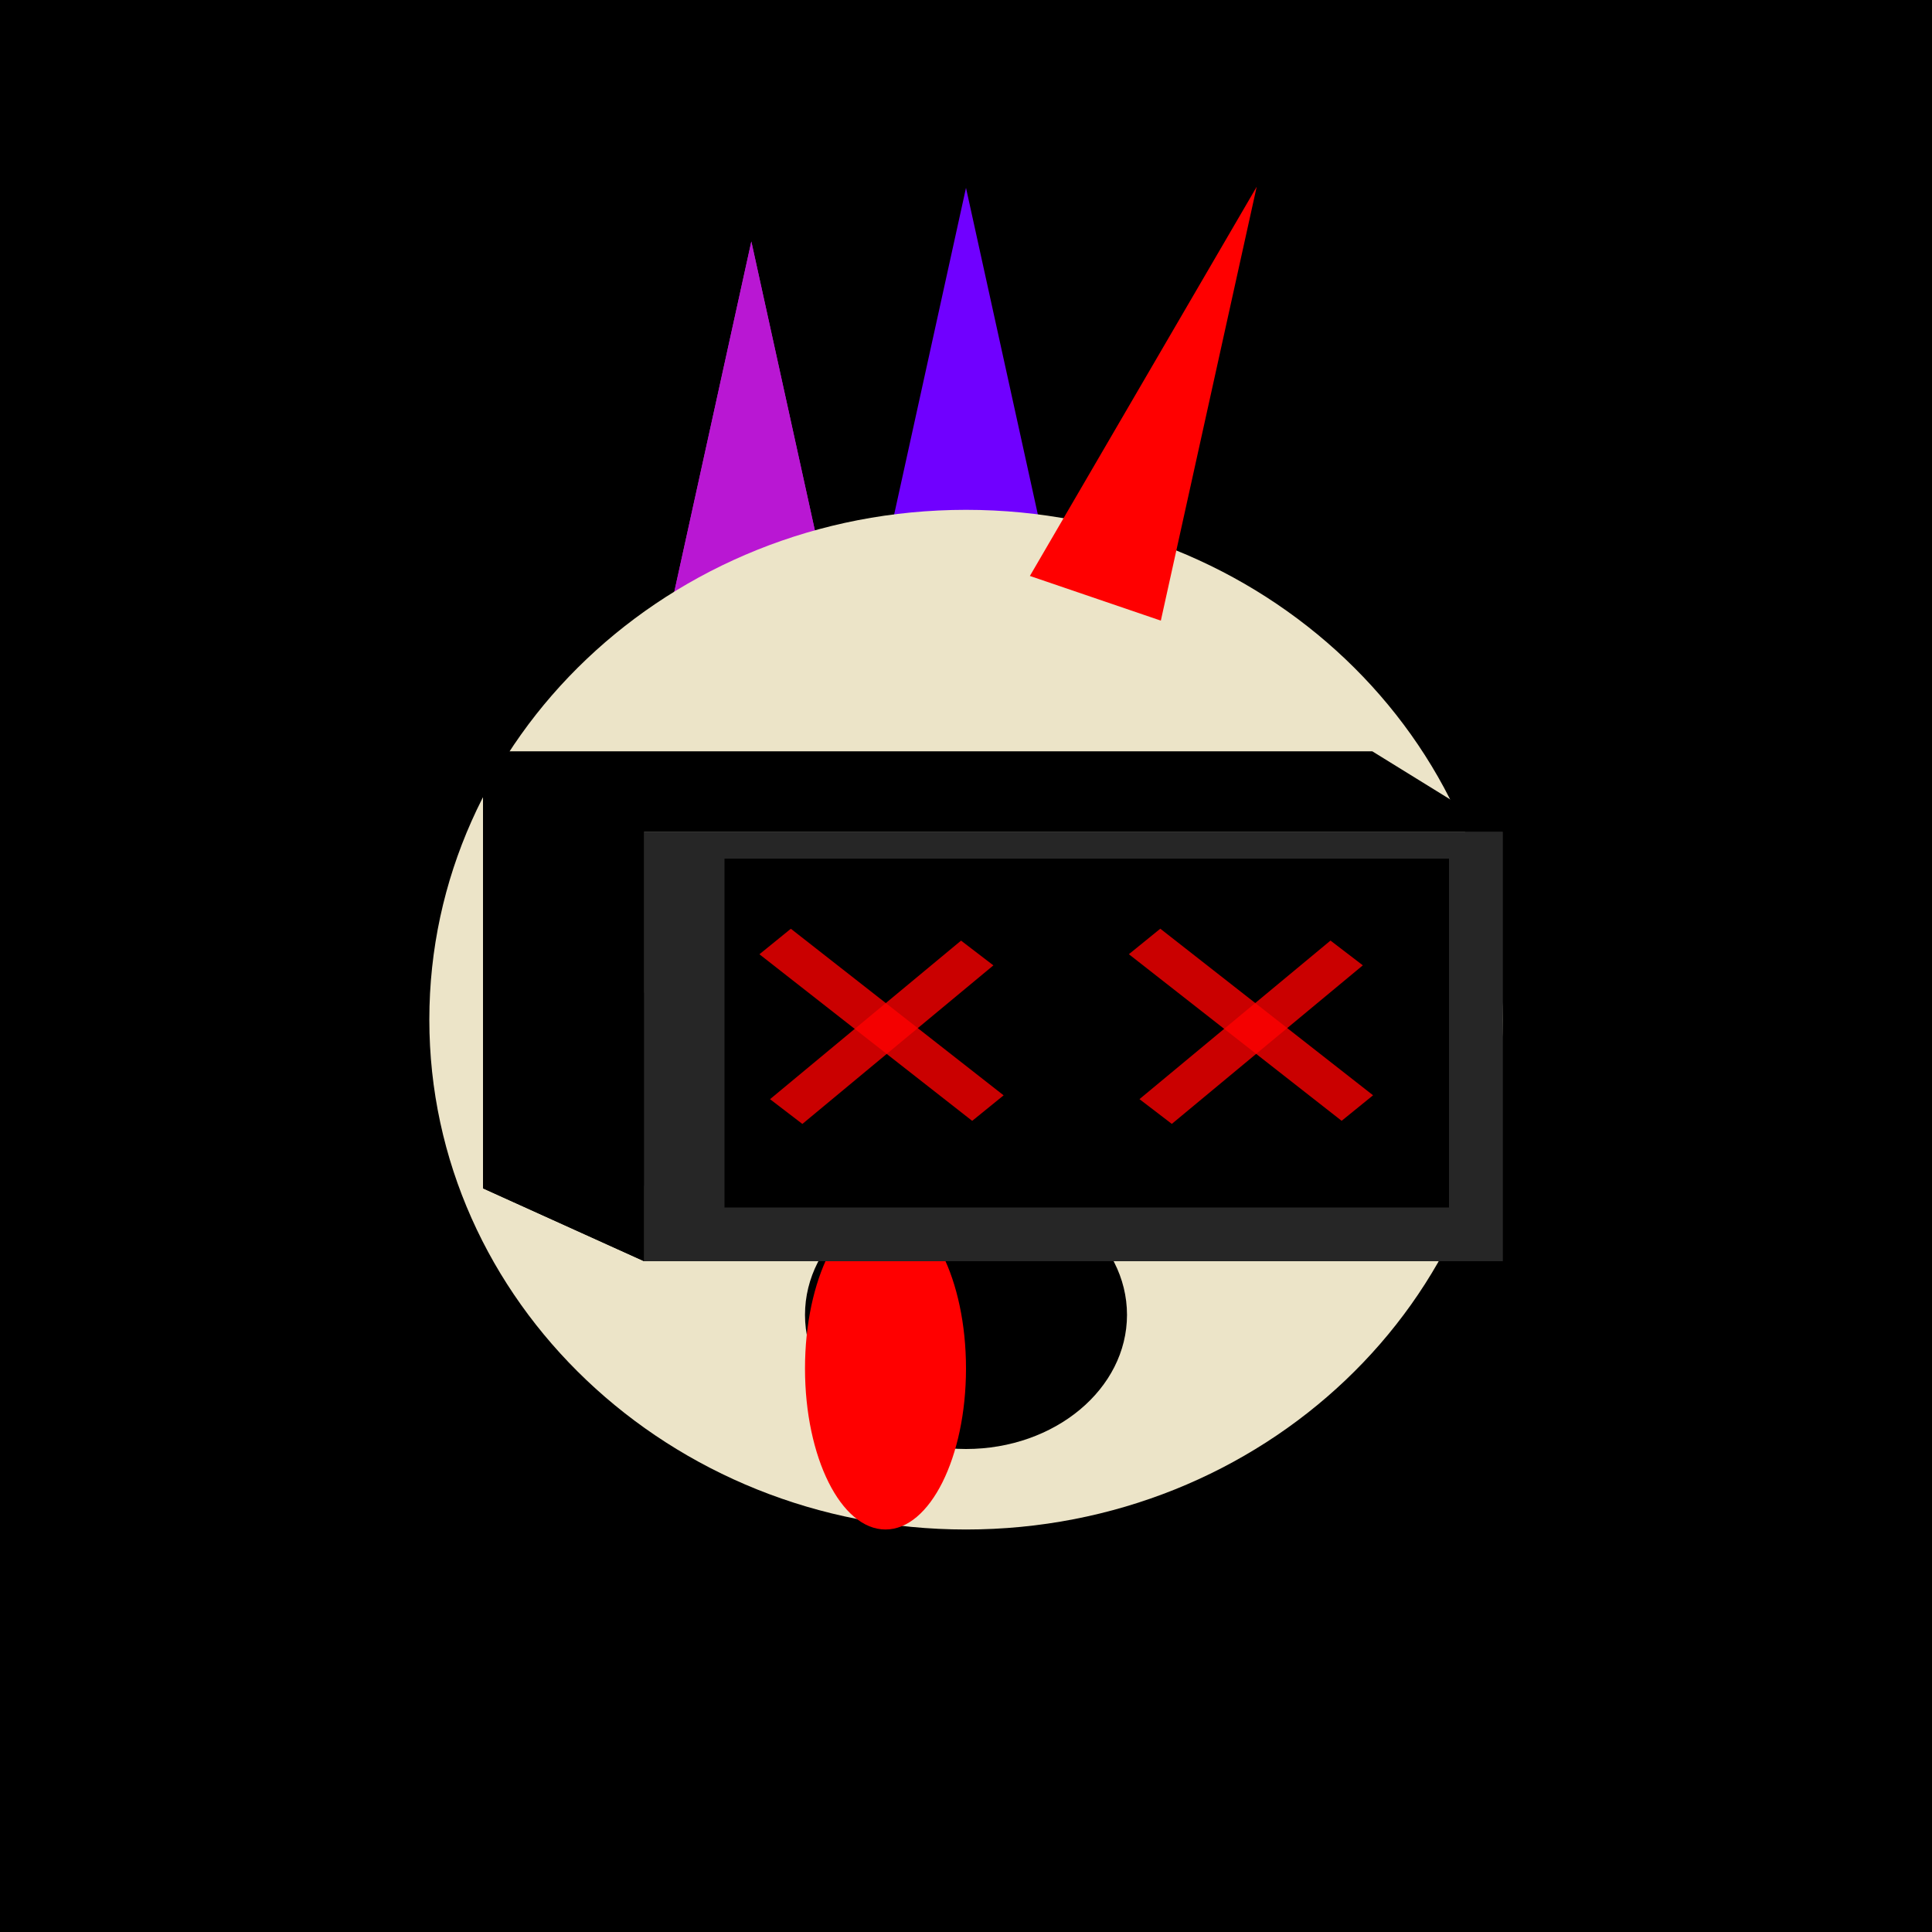
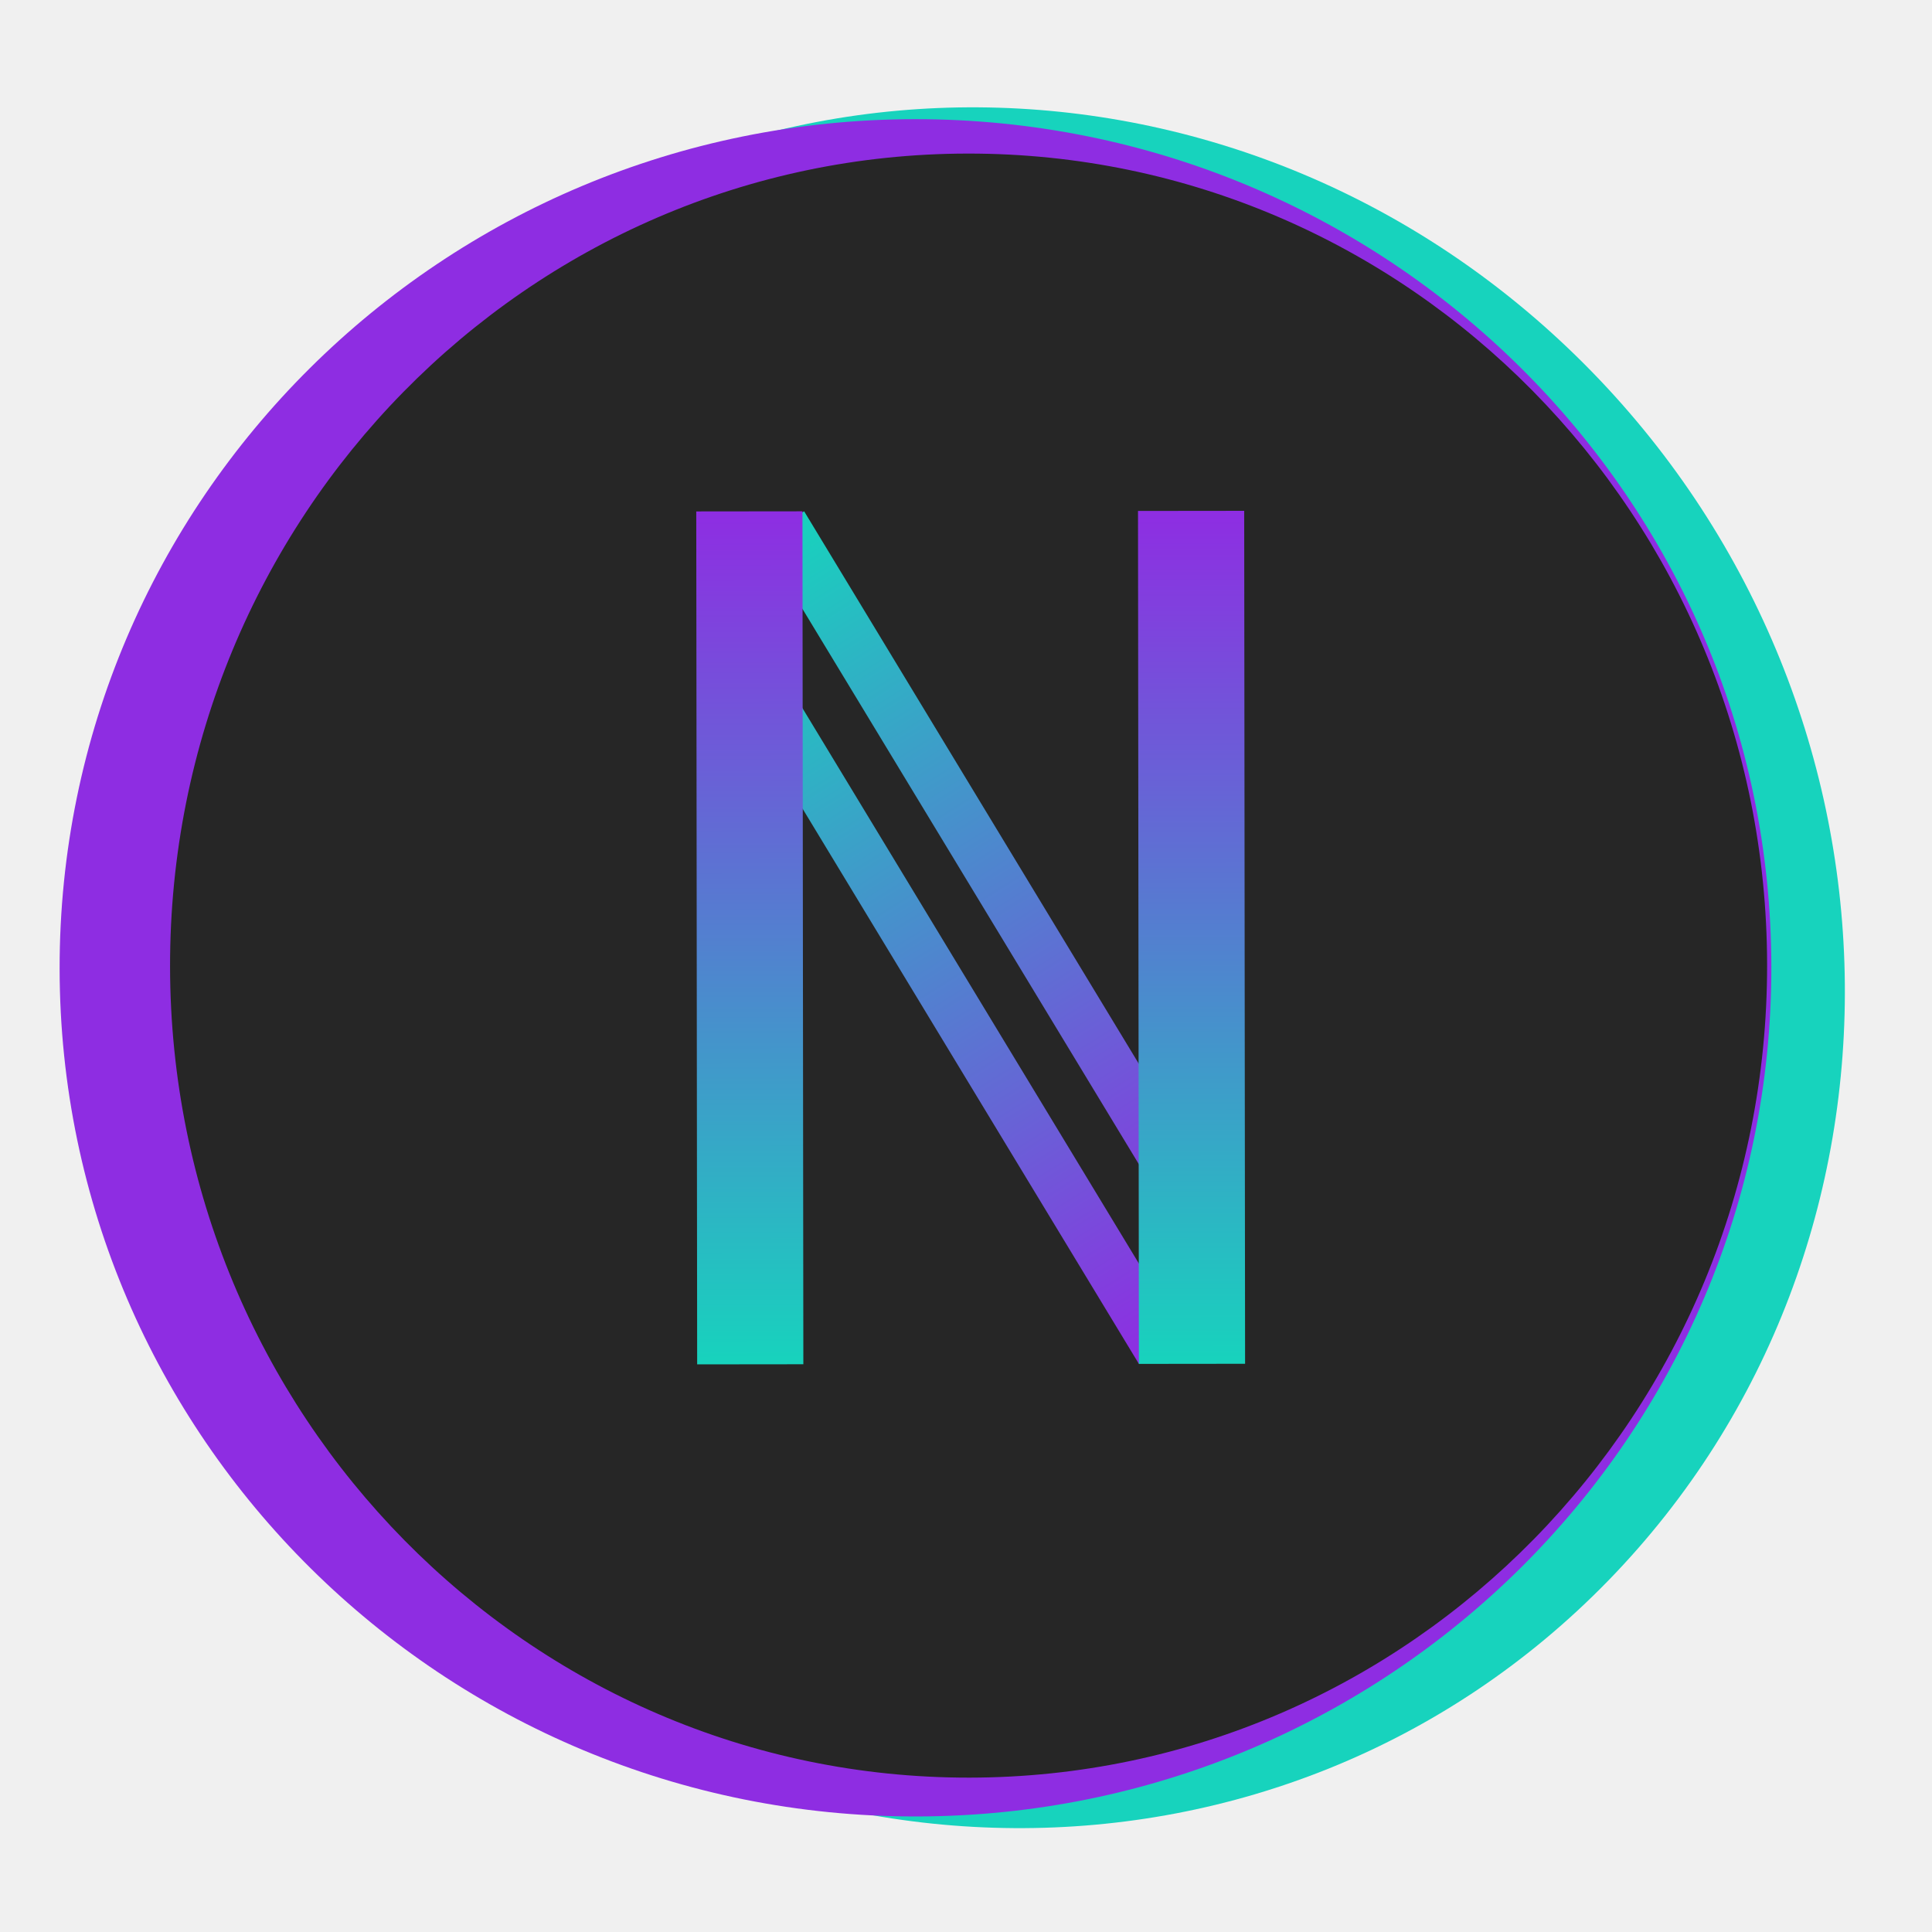
- <svg xmlns="http://www.w3.org/2000/svg" width="72" height="72" viewBox="0 0 72 72" fill="none">
-   <rect width="72" height="72" fill="black" />
-   <path d="M28 9L31.464 24.75H24.536L28 9Z" fill="#B917D3" />
-   <path d="M36 7L39.464 22.75H32.536L36 7Z" fill="#7000FF" />
-   <path d="M28 9L31.464 24.75H24.536L28 9Z" fill="#B917D3" />
-   <ellipse cx="36" cy="38" rx="20" ry="19" fill="#ECE4C8" />
-   <path d="M46.833 6.961L43.261 23.129L38.381 21.464L46.833 6.961Z" fill="#FF0000" />
-   <path d="M18 28H51.143L56 31H23.429L18 28Z" fill="black" />
-   <ellipse cx="36" cy="49" rx="6" ry="5" fill="black" />
-   <ellipse cx="33" cy="51" rx="3" ry="6" fill="#FF0000" />
-   <path d="M18 37H50V45L18 44V37Z" fill="#262626" />
-   <rect x="24" y="31" width="32" height="16" fill="#262626" />
-   <path d="M18 28L24 30.714V47L18 44.286V28Z" fill="black" />
-   <rect x="27" y="32" width="27" height="13" fill="black" />
-   <rect width="1.518" height="9.252" transform="matrix(0.79396 0.607971 -0.769445 0.638713 35.8155 35.054)" fill="#00FF47" fill-opacity="0.79" />
-   <rect width="1.509" height="10.071" transform="matrix(-0.776375 0.630271 -0.787359 -0.616495 51.1704 40.8184)" fill="#00FF47" fill-opacity="0.79" />
-   <rect width="1.509" height="10.071" transform="matrix(-0.776375 0.630271 -0.787359 -0.616495 37.4022 40.8203)" fill="#00FF47" />
-   <rect width="1.518" height="9.252" transform="matrix(0.79396 0.607971 -0.769445 0.638713 49.5837 35.0522)" fill="#00FF47" />
-   <path d="M18 37H50V45L18 44V37Z" fill="#262626" />
-   <rect x="24" y="31" width="32" height="16" fill="#262626" />
-   <path d="M18 28L24 30.714V47L18 44.286V28Z" fill="black" />
-   <rect x="27" y="32" width="27" height="13" fill="black" />
-   <rect width="1.518" height="9.252" transform="matrix(0.79396 0.607971 -0.769445 0.638713 35.8155 35.054)" fill="#FF0000" fill-opacity="0.79" />
-   <rect width="1.509" height="10.071" transform="matrix(-0.776375 0.630271 -0.787359 -0.616495 51.1704 40.8184)" fill="#FF0000" fill-opacity="0.79" />
-   <rect width="1.509" height="10.071" transform="matrix(-0.776375 0.630271 -0.787359 -0.616495 37.4022 40.8203)" fill="#FF0000" fill-opacity="0.79" />
-   <rect width="1.518" height="9.252" transform="matrix(0.79396 0.607971 -0.769445 0.638713 49.5837 35.0522)" fill="#FF0000" fill-opacity="0.79" />
+ <svg xmlns="http://www.w3.org/2000/svg" width="512" height="512" viewBox="0 0 512 512" fill="none">
+   <g clip-path="url(#clip0_160_2)">
+     <rect width="17.316" height="105.789" transform="matrix(0.774076 0.633093 -0.746832 0.665013 183.617 161.062)" fill="#00FF47" fill-opacity="0.79" />
+     <rect width="17.238" height="114.926" transform="matrix(-0.75413 0.656725 -0.767102 -0.641526 354.257 229.419)" fill="#00FF47" fill-opacity="0.79" />
+     <rect width="17.238" height="114.926" transform="matrix(-0.75413 0.656725 -0.767102 -0.641526 201.314 229.609)" fill="#00FF47" />
+     <rect width="17.316" height="105.789" transform="matrix(0.774076 0.633093 -0.746832 0.665013 336.558 160.878)" fill="#00FF47" />
+     <rect width="17.316" height="105.789" transform="matrix(0.774076 0.633093 -0.746832 0.665013 183.617 161.062)" fill="#17D3BD" />
+     <rect width="17.238" height="114.926" transform="matrix(-0.75413 0.656725 -0.767102 -0.641526 354.257 229.419)" fill="#FF0000" fill-opacity="0.79" />
+     <rect width="17.238" height="114.926" transform="matrix(-0.75413 0.656725 -0.767102 -0.641526 201.314 229.609)" fill="#17D3BD" />
+     <rect width="17.316" height="105.789" transform="matrix(0.774076 0.633093 -0.746832 0.665013 336.558 160.878)" fill="#FF0000" fill-opacity="0.79" />
+     <ellipse rx="229.543" ry="223.352" transform="matrix(-0.707103 -0.70711 0.697063 -0.71701 264.001 256.458)" fill="#17D3BD" />
+     <ellipse rx="226.814" ry="224.9" transform="matrix(0.999999 -0.00107981 0.00104976 0.999999 242.614 256.481)" fill="#8E2DE2" />
+     <ellipse rx="211.618" ry="215.197" transform="matrix(0.999999 -0.00107981 0.00104976 0.999999 256.684 255.895)" fill="#262626" />
+     <rect width="13.782" height="225.179" transform="matrix(-0.848722 0.528839 -0.518114 -0.855312 329.775 328.098)" fill="url(#paint0_linear_160_2)" />
+     <path d="M313.517 354.158L301.82 361.446L185.152 168.848L196.849 161.56L313.517 354.158Z" fill="url(#paint1_linear_160_2)" />
+     <rect width="28.141" height="226.042" transform="matrix(0.999999 -0.00107981 0.00104976 0.999999 301.583 135.405)" fill="url(#paint2_linear_160_2)" />
+     <rect width="28.141" height="226.042" transform="matrix(0.999999 -0.00107981 0.00104976 0.999999 184.517 135.531)" fill="url(#paint3_linear_160_2)" />
+   </g>
+   <defs>
+     <linearGradient id="paint0_linear_160_2" x1="6.891" y1="0" x2="6.891" y2="225.179" gradientUnits="userSpaceOnUse">
+       <stop stop-color="#8E2DE2" />
+       <stop offset="1" stop-color="#17D3BD" />
+     </linearGradient>
+     <linearGradient id="paint1_linear_160_2" x1="307.668" y1="357.802" x2="188.595" y2="166.703" gradientUnits="userSpaceOnUse">
+       <stop stop-color="#8E2DE2" />
+       <stop offset="1" stop-color="#17D3BD" />
+     </linearGradient>
+     <linearGradient id="paint2_linear_160_2" x1="14.07" y1="0" x2="14.07" y2="226.042" gradientUnits="userSpaceOnUse">
+       <stop stop-color="#8E2DE2" />
+       <stop offset="1" stop-color="#17D3BD" />
+     </linearGradient>
+     <linearGradient id="paint3_linear_160_2" x1="14.07" y1="0" x2="14.07" y2="226.042" gradientUnits="userSpaceOnUse">
+       <stop stop-color="#8E2DE2" />
+       <stop offset="1" stop-color="#17D3BD" />
+     </linearGradient>
+     <clipPath id="clip0_160_2">
+       <rect width="512" height="512" fill="white" />
+     </clipPath>
+   </defs>
</svg>
